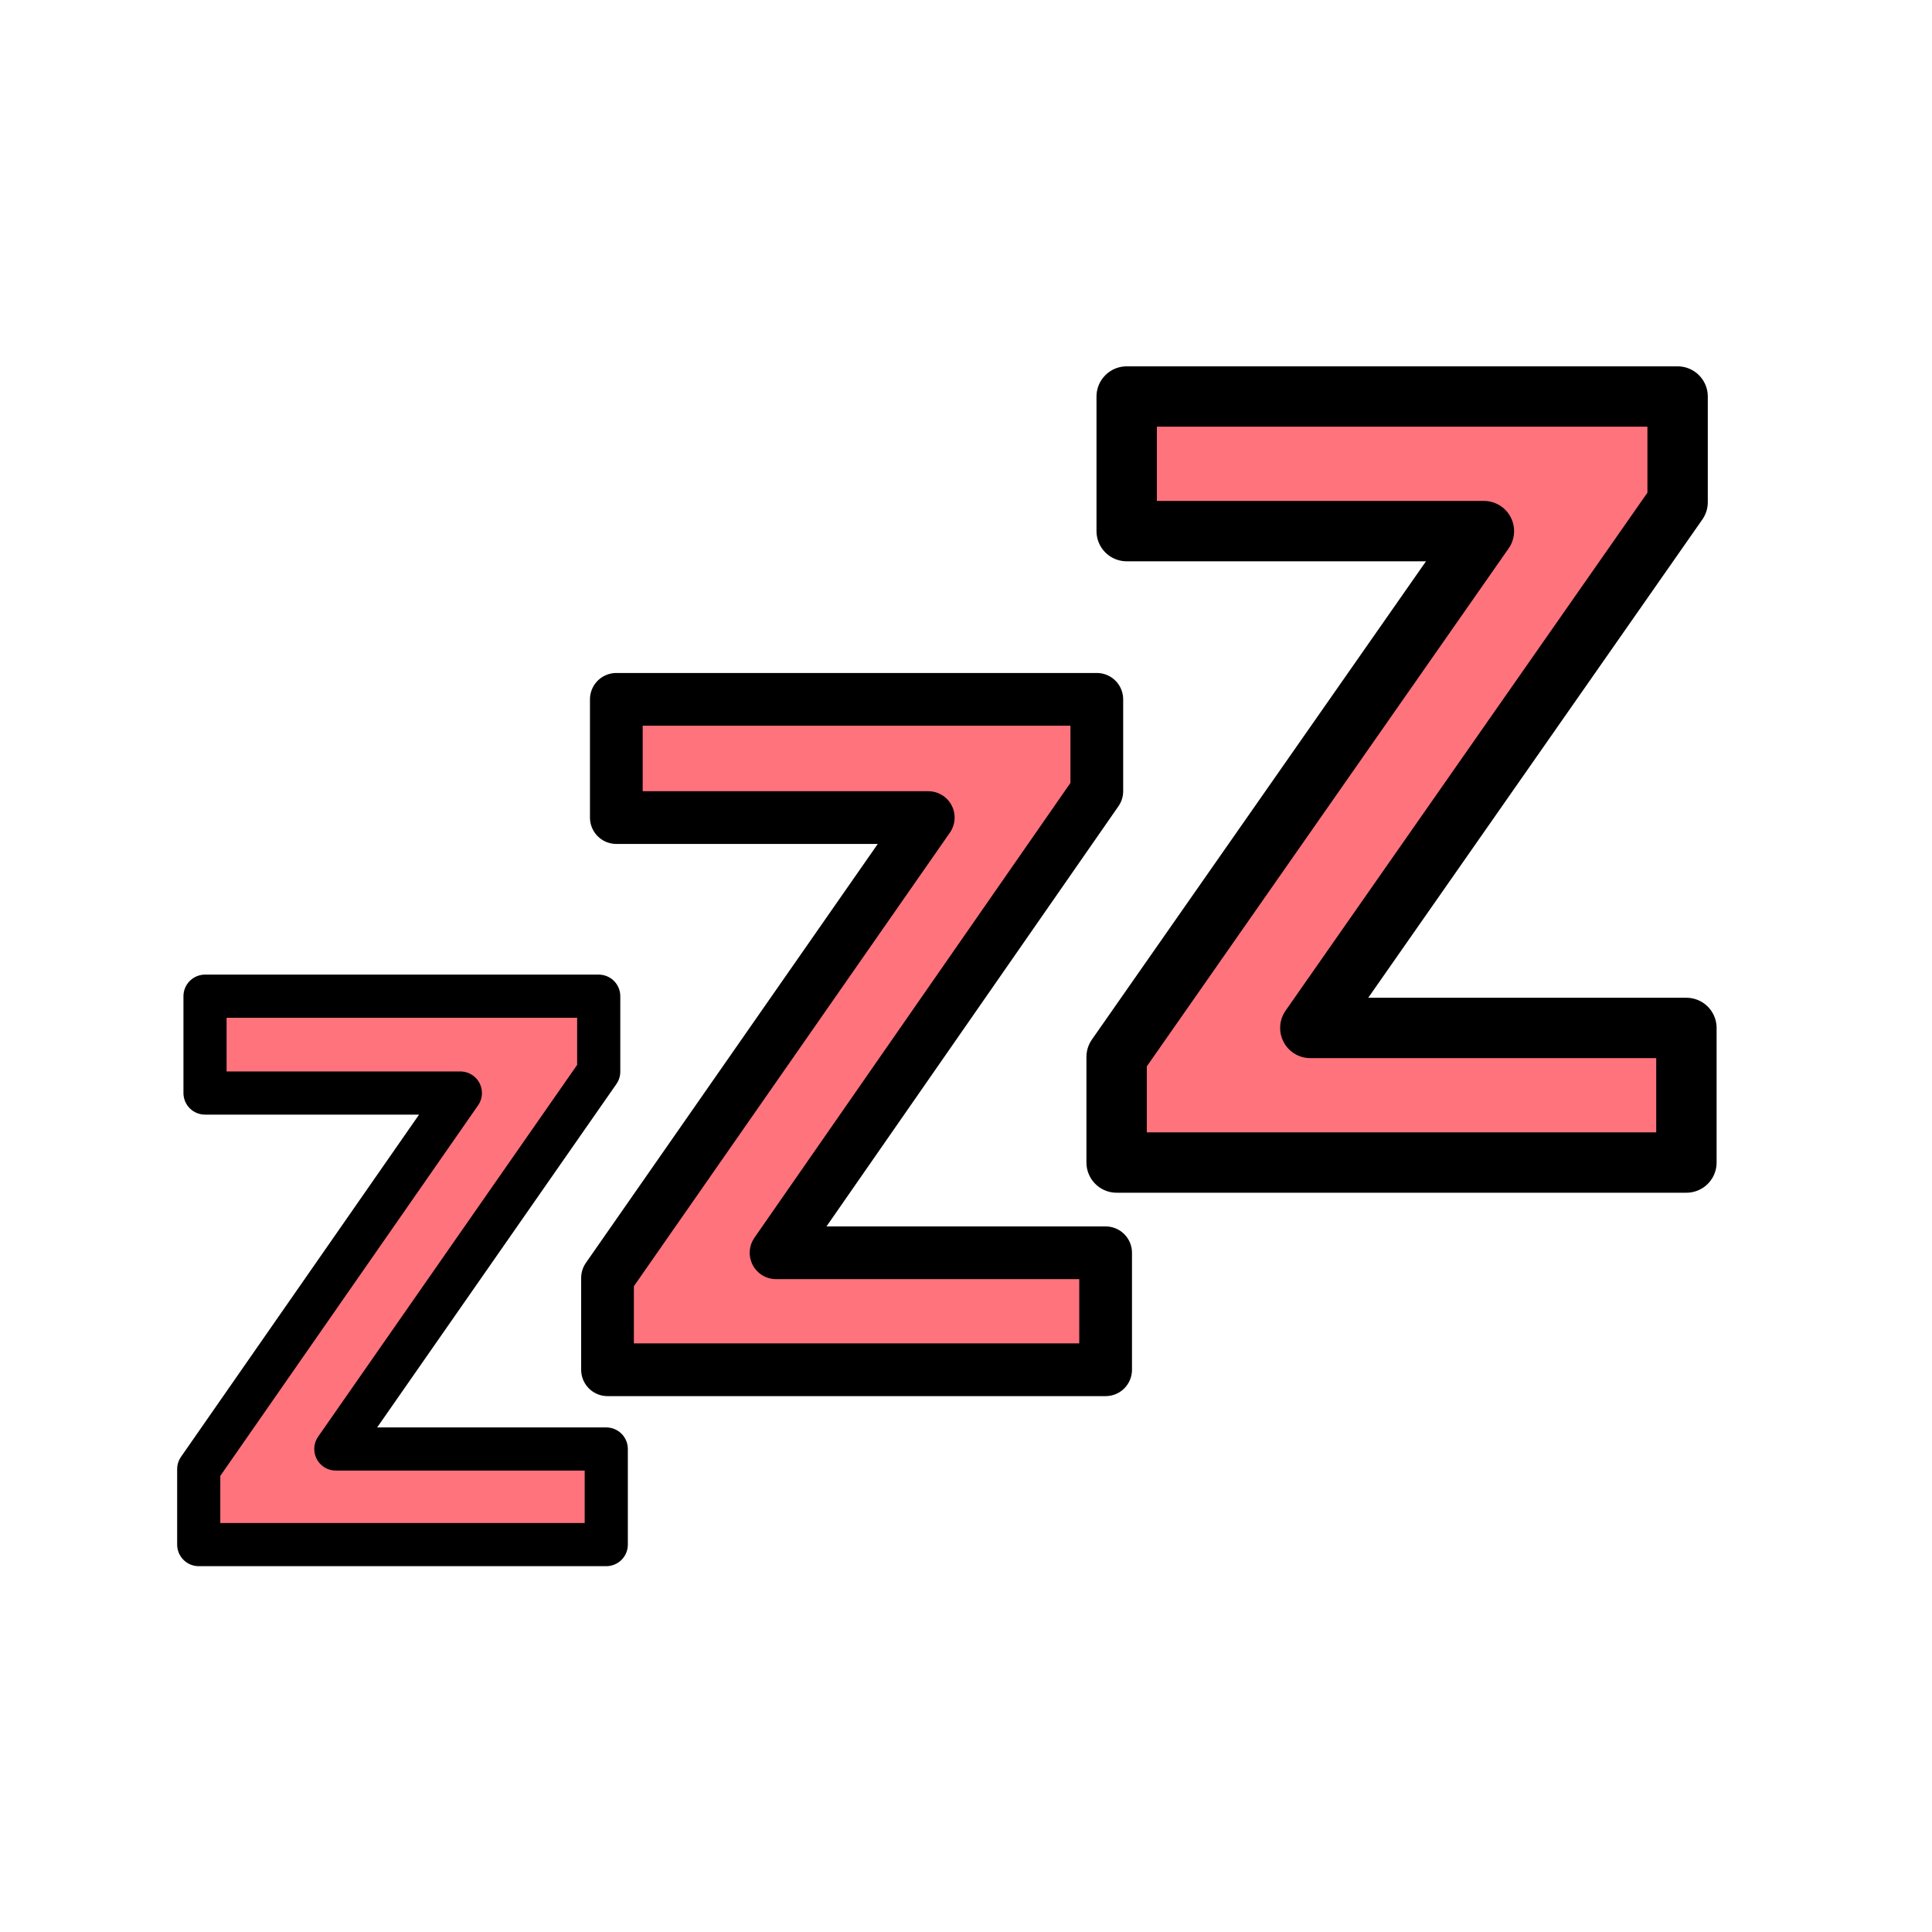
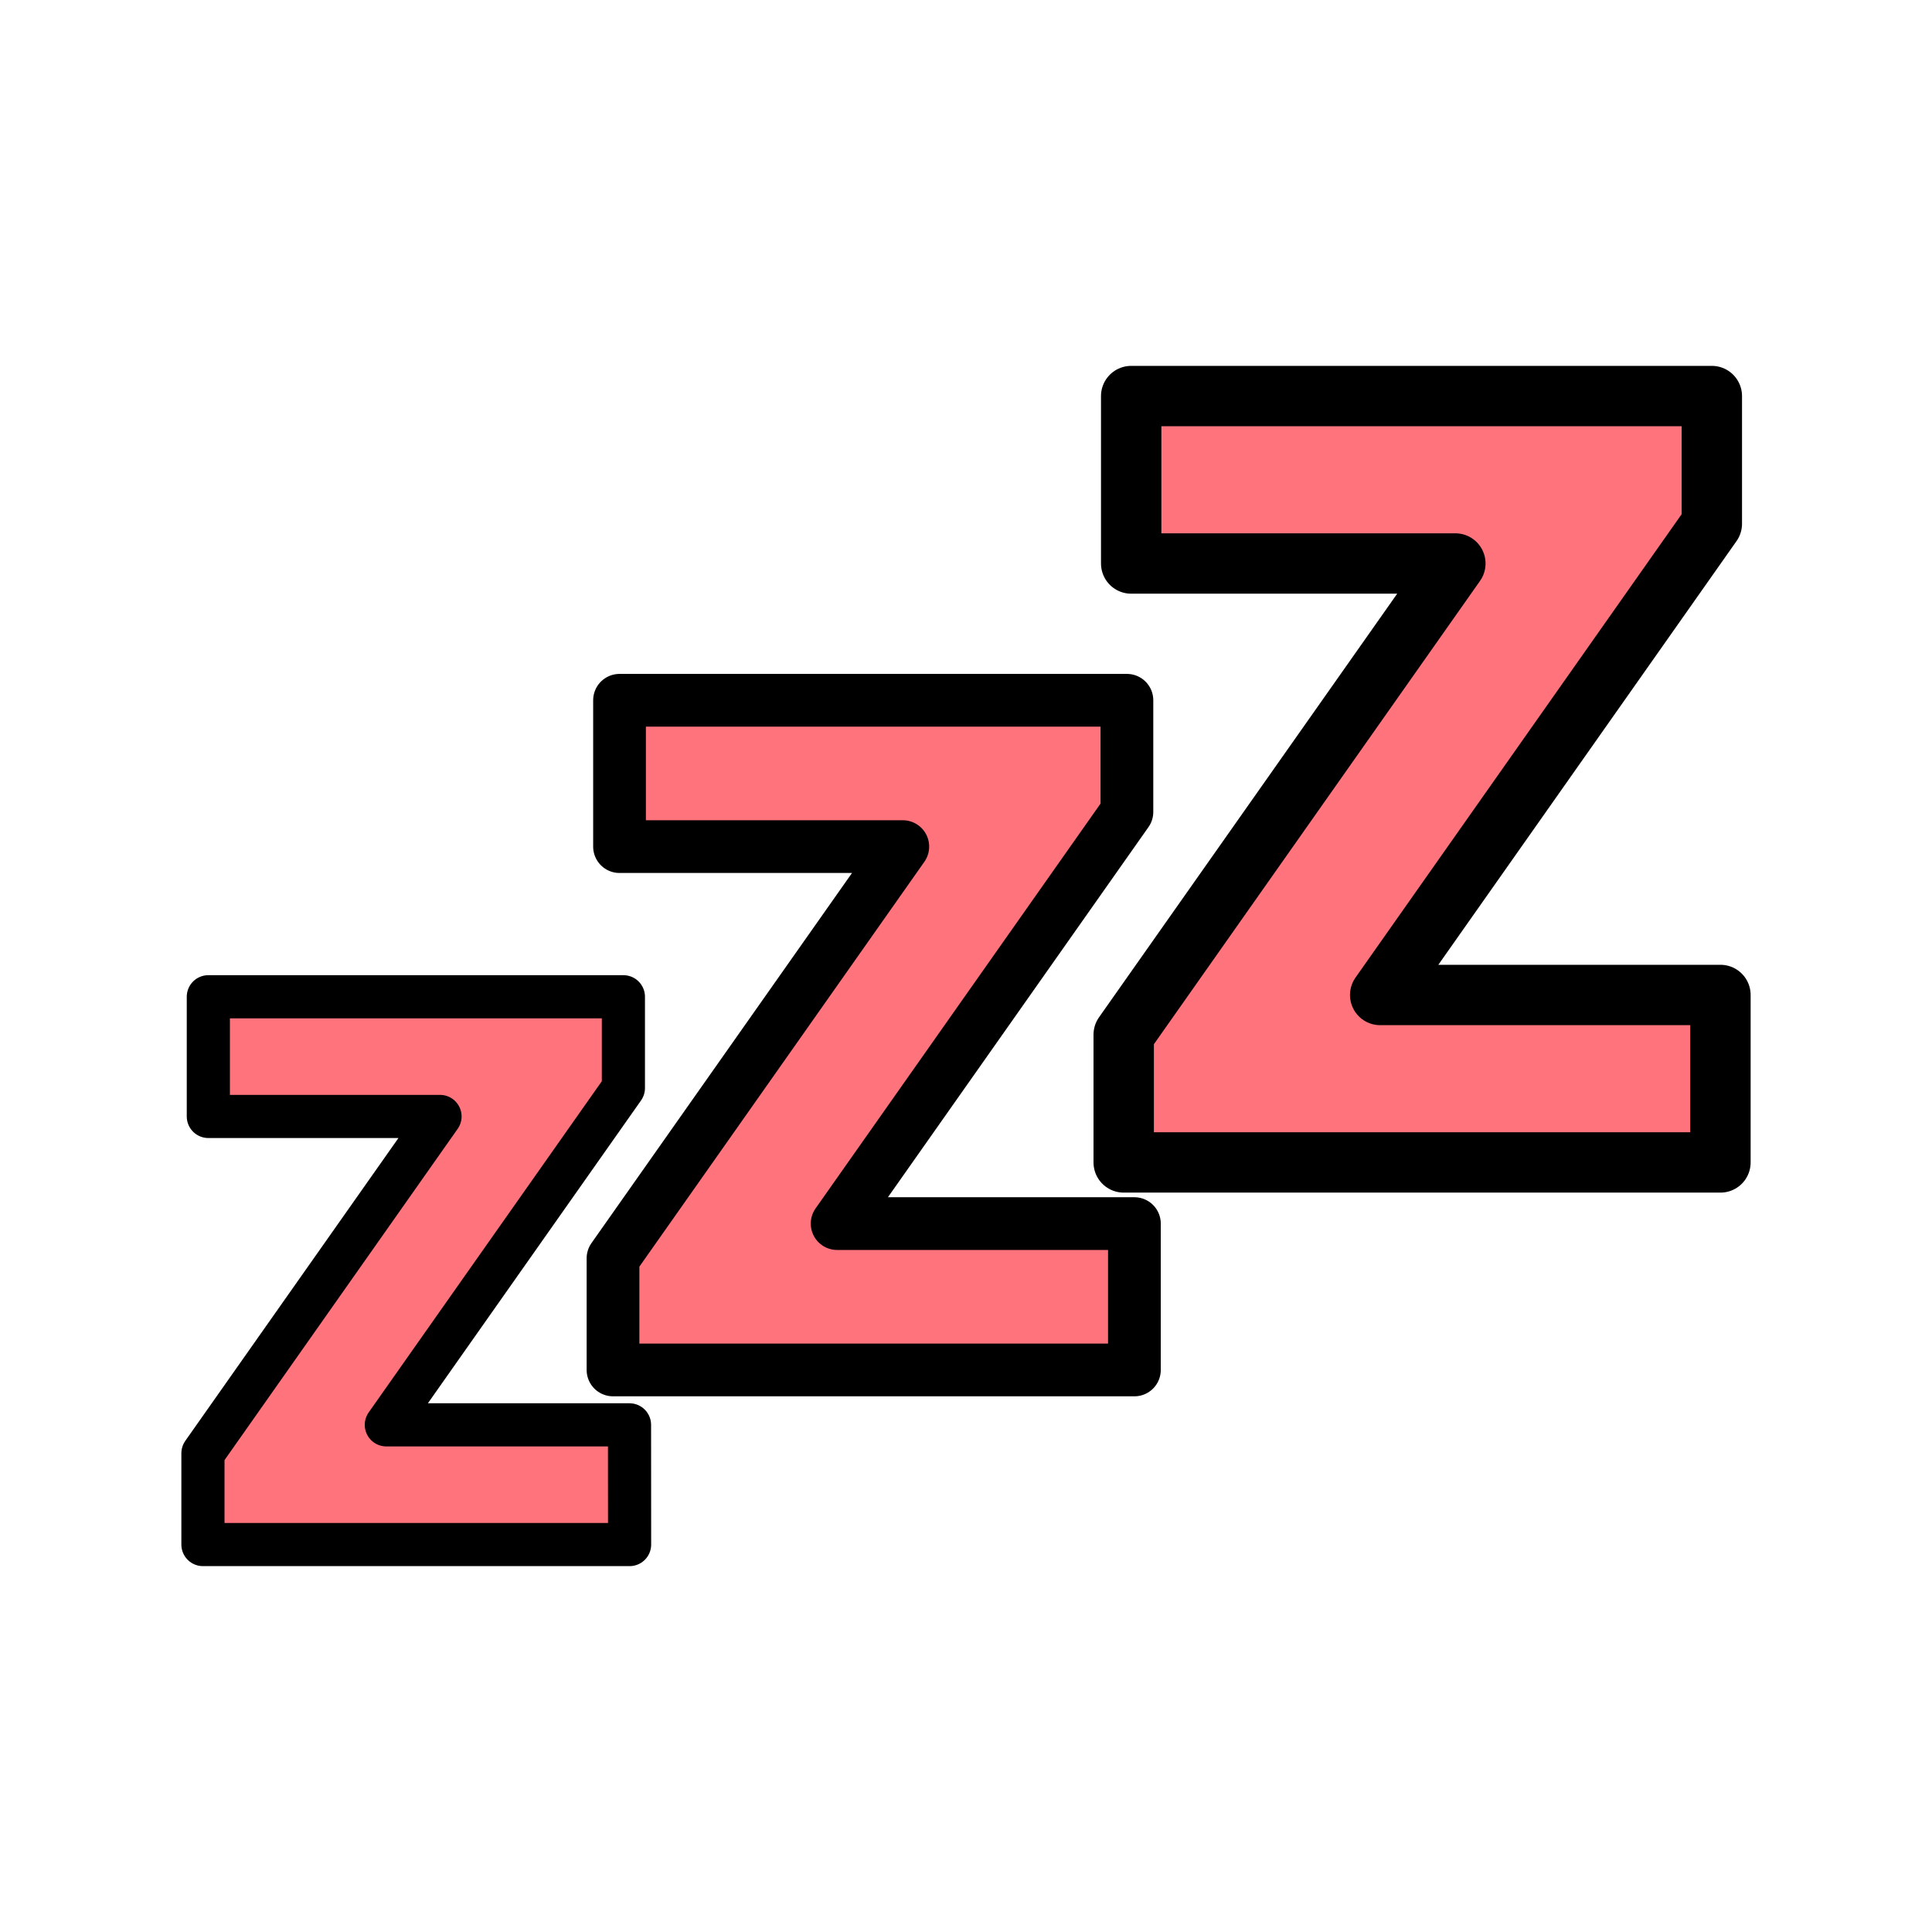
<svg xmlns="http://www.w3.org/2000/svg" viewBox="0 0 24 24" version="1.1" id="svg3">
  <defs id="defs3" />
-   <text xml:space="preserve" style="font-weight:900;font-size:13.333px;font-family:'Noto Sans';-inkscape-font-specification:'Noto Sans Heavy';writing-mode:lr-tb;direction:ltr;fill:#ff737d;fill-opacity:1;stroke:#000000;stroke-width:0.75;stroke-linecap:round;stroke-linejoin:round;stroke-miterlimit:3.7;stroke-opacity:1" x="13.558" y="14.44" id="text3">
-     <tspan id="tspan3" x="13.558" y="14.44">Z</tspan>
-   </text>
-   <text xml:space="preserve" style="font-weight:900;font-size:11.65px;font-family:'Noto Sans';-inkscape-font-specification:'Noto Sans Heavy';writing-mode:lr-tb;direction:ltr;fill:#ff737d;fill-opacity:1;stroke:#000000;stroke-width:0.655;stroke-linecap:round;stroke-linejoin:round;stroke-miterlimit:3.7;stroke-opacity:1" x="7.265" y="17.018" id="text3-6">
-     <tspan id="tspan3-7" x="7.265" y="17.018" style="stroke-width:0.655">Z</tspan>
-   </text>
-   <text xml:space="preserve" style="font-weight:900;font-size:9.531px;font-family:'Noto Sans';-inkscape-font-specification:'Noto Sans Heavy';writing-mode:lr-tb;direction:ltr;fill:#ff737d;fill-opacity:1;stroke:#000000;stroke-width:0.536;stroke-linecap:round;stroke-linejoin:round;stroke-miterlimit:3.7;stroke-opacity:1" x="2.235" y="19.187" id="text3-3">
-     <tspan id="tspan3-5" x="2.235" y="19.187" style="stroke-width:0.536">Z</tspan>
-   </text>
+   <path d="m 21.372,14.44 h -7.413 v -1.587 l 4.12,-5.853 H 14.052 V 4.92 h 7.213 V 6.506 L 17.145,12.36 h 4.227 z" id="text3" style="font-weight:900;font-size:13.333px;font-family:'Noto Sans';-inkscape-font-specification:'Noto Sans Heavy';fill:#ff737d;stroke:#000000;stroke-width:0.75;stroke-linecap:round;stroke-linejoin:round;stroke-miterlimit:3.7" aria-label="Z" />
+   <path d="M 14.092,17.018 H 7.615 V 15.631 L 11.215,10.517 H 7.696 V 8.699 H 13.999 V 10.086 l -3.6,5.114 h 3.693 z" id="text3-6" style="font-weight:900;font-size:11.65px;font-family:'Noto Sans';-inkscape-font-specification:'Noto Sans Heavy';fill:#ff737d;stroke:#000000;stroke-width:0.655;stroke-linecap:round;stroke-linejoin:round;stroke-miterlimit:3.7" aria-label="Z" />
+   <path d="M 7.821,19.187 H 2.521 V 18.053 L 5.466,13.869 H 2.588 v -1.487 h 5.156 v 1.134 l -2.945,4.184 h 3.021 z" id="text3-3" style="font-weight:900;font-size:9.531px;font-family:'Noto Sans';-inkscape-font-specification:'Noto Sans Heavy';fill:#ff737d;stroke:#000000;stroke-width:0.536;stroke-linecap:round;stroke-linejoin:round;stroke-miterlimit:3.7" aria-label="Z" />
</svg>
